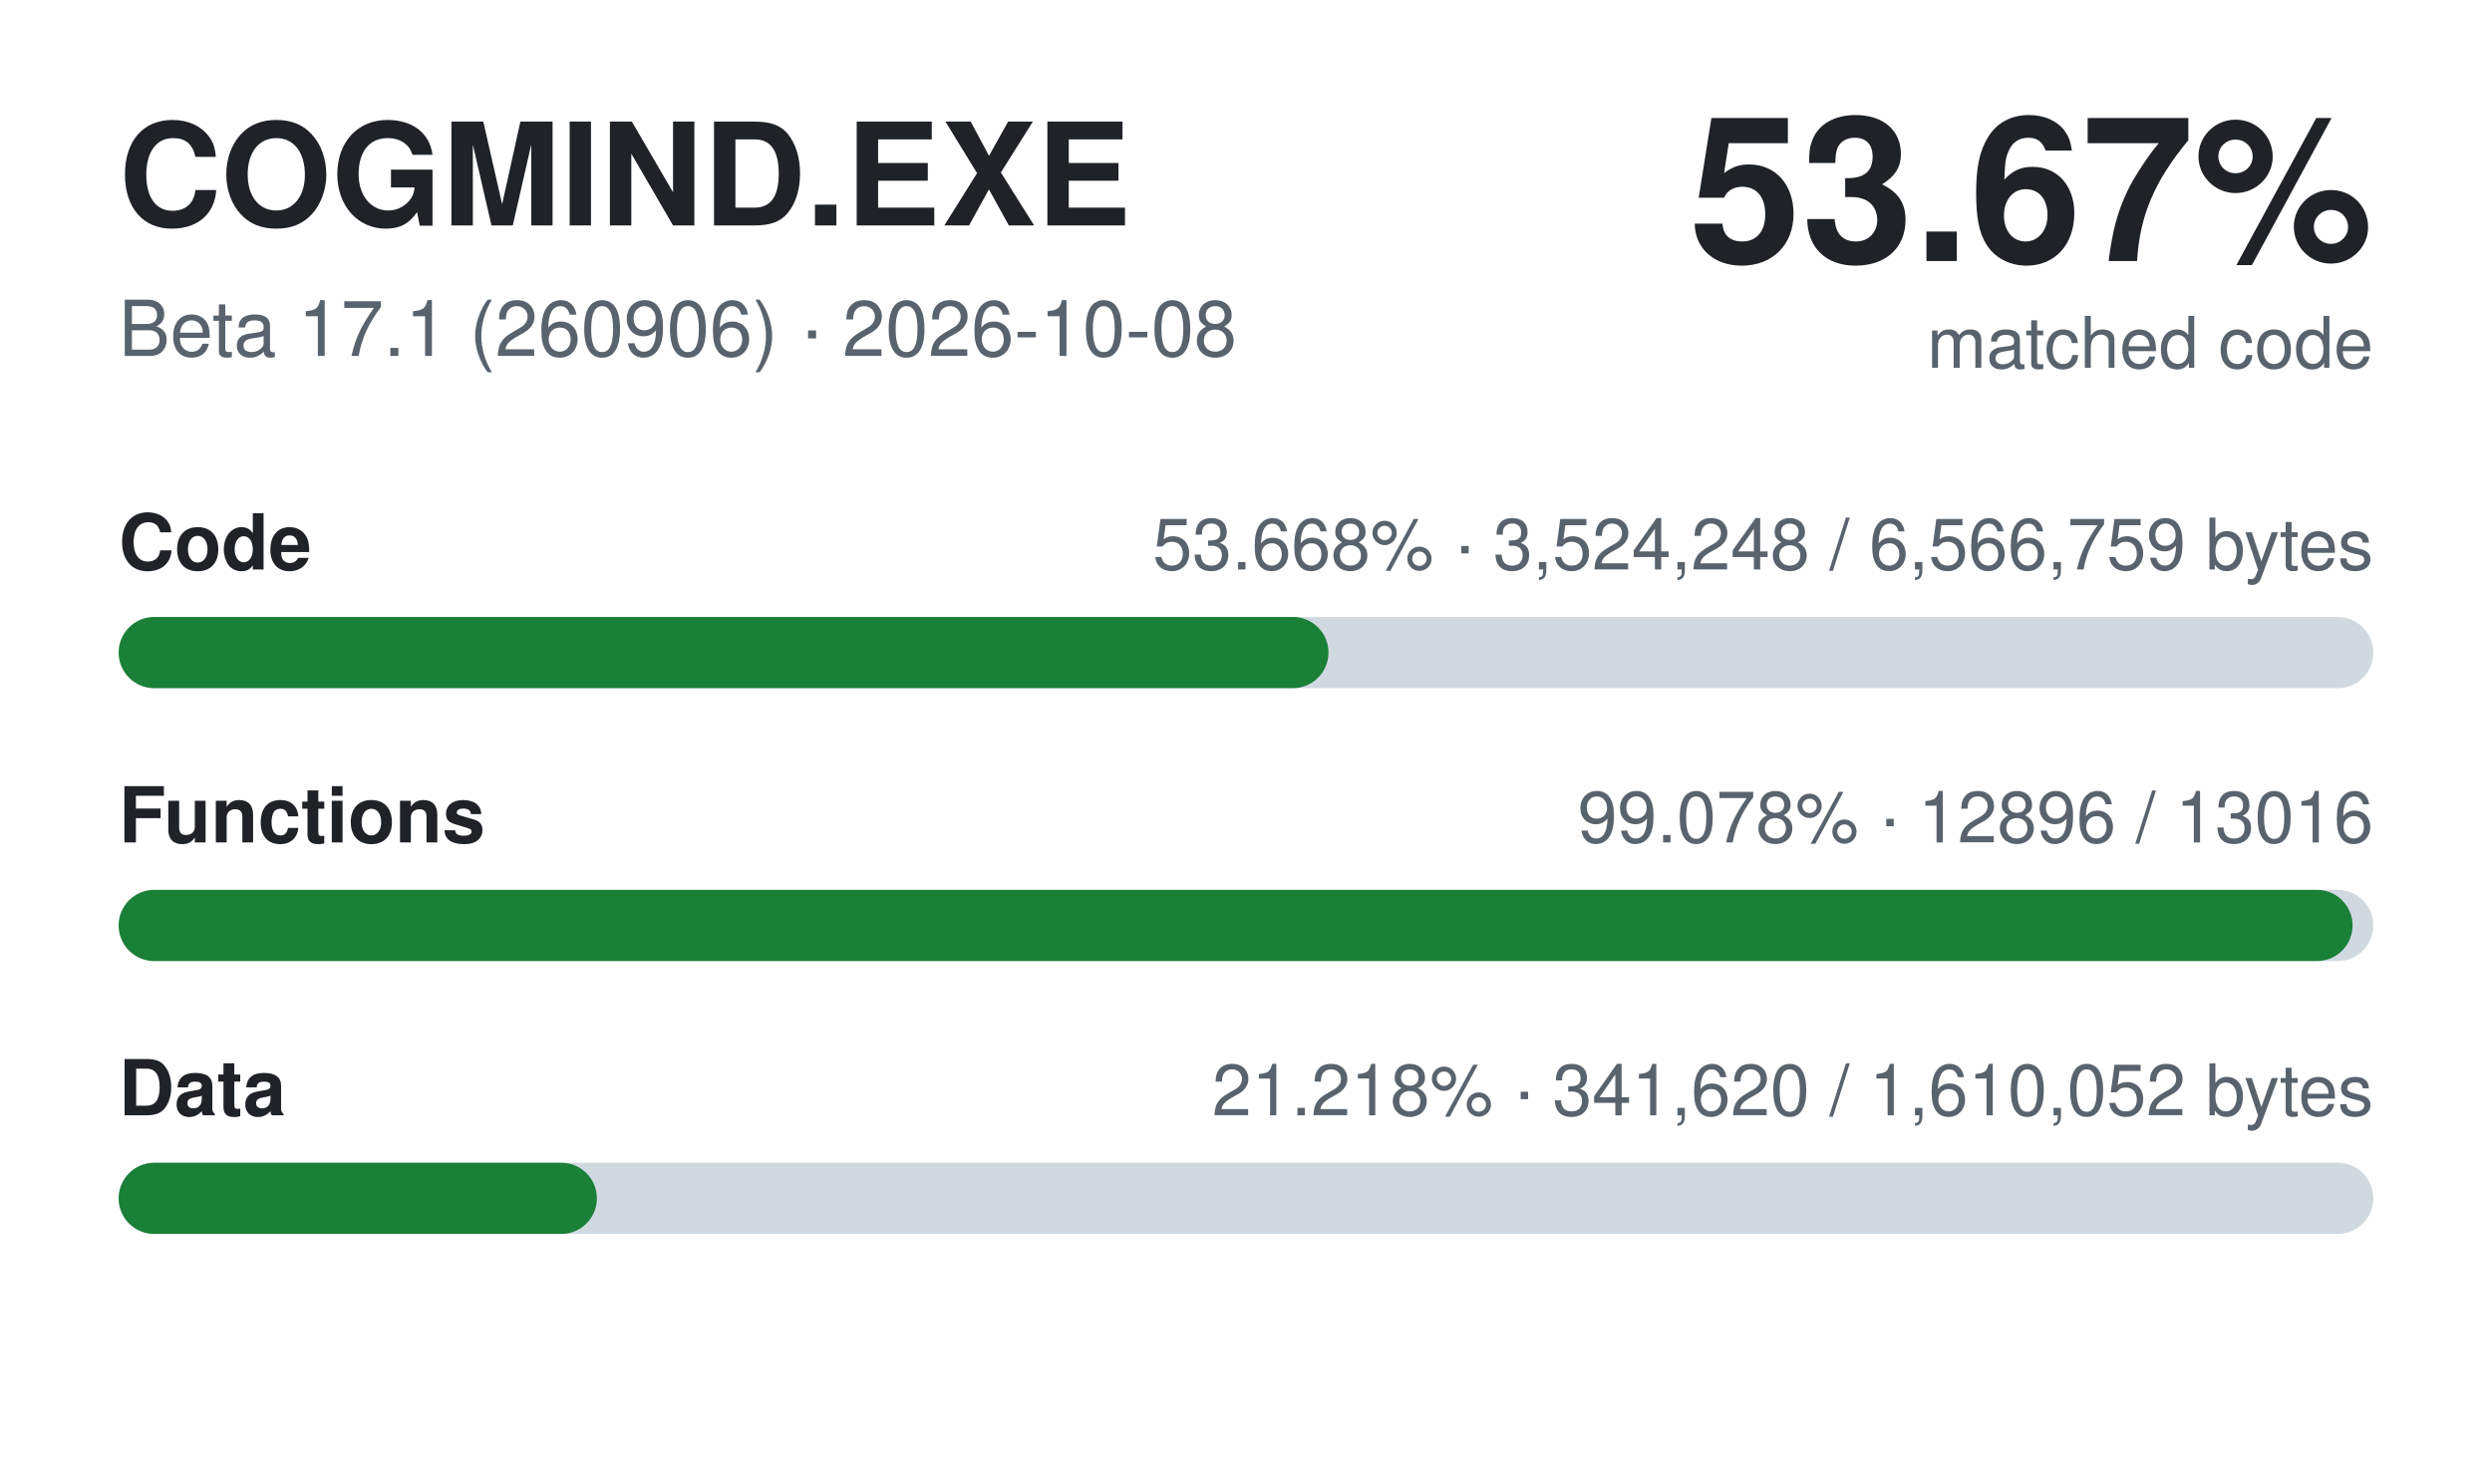
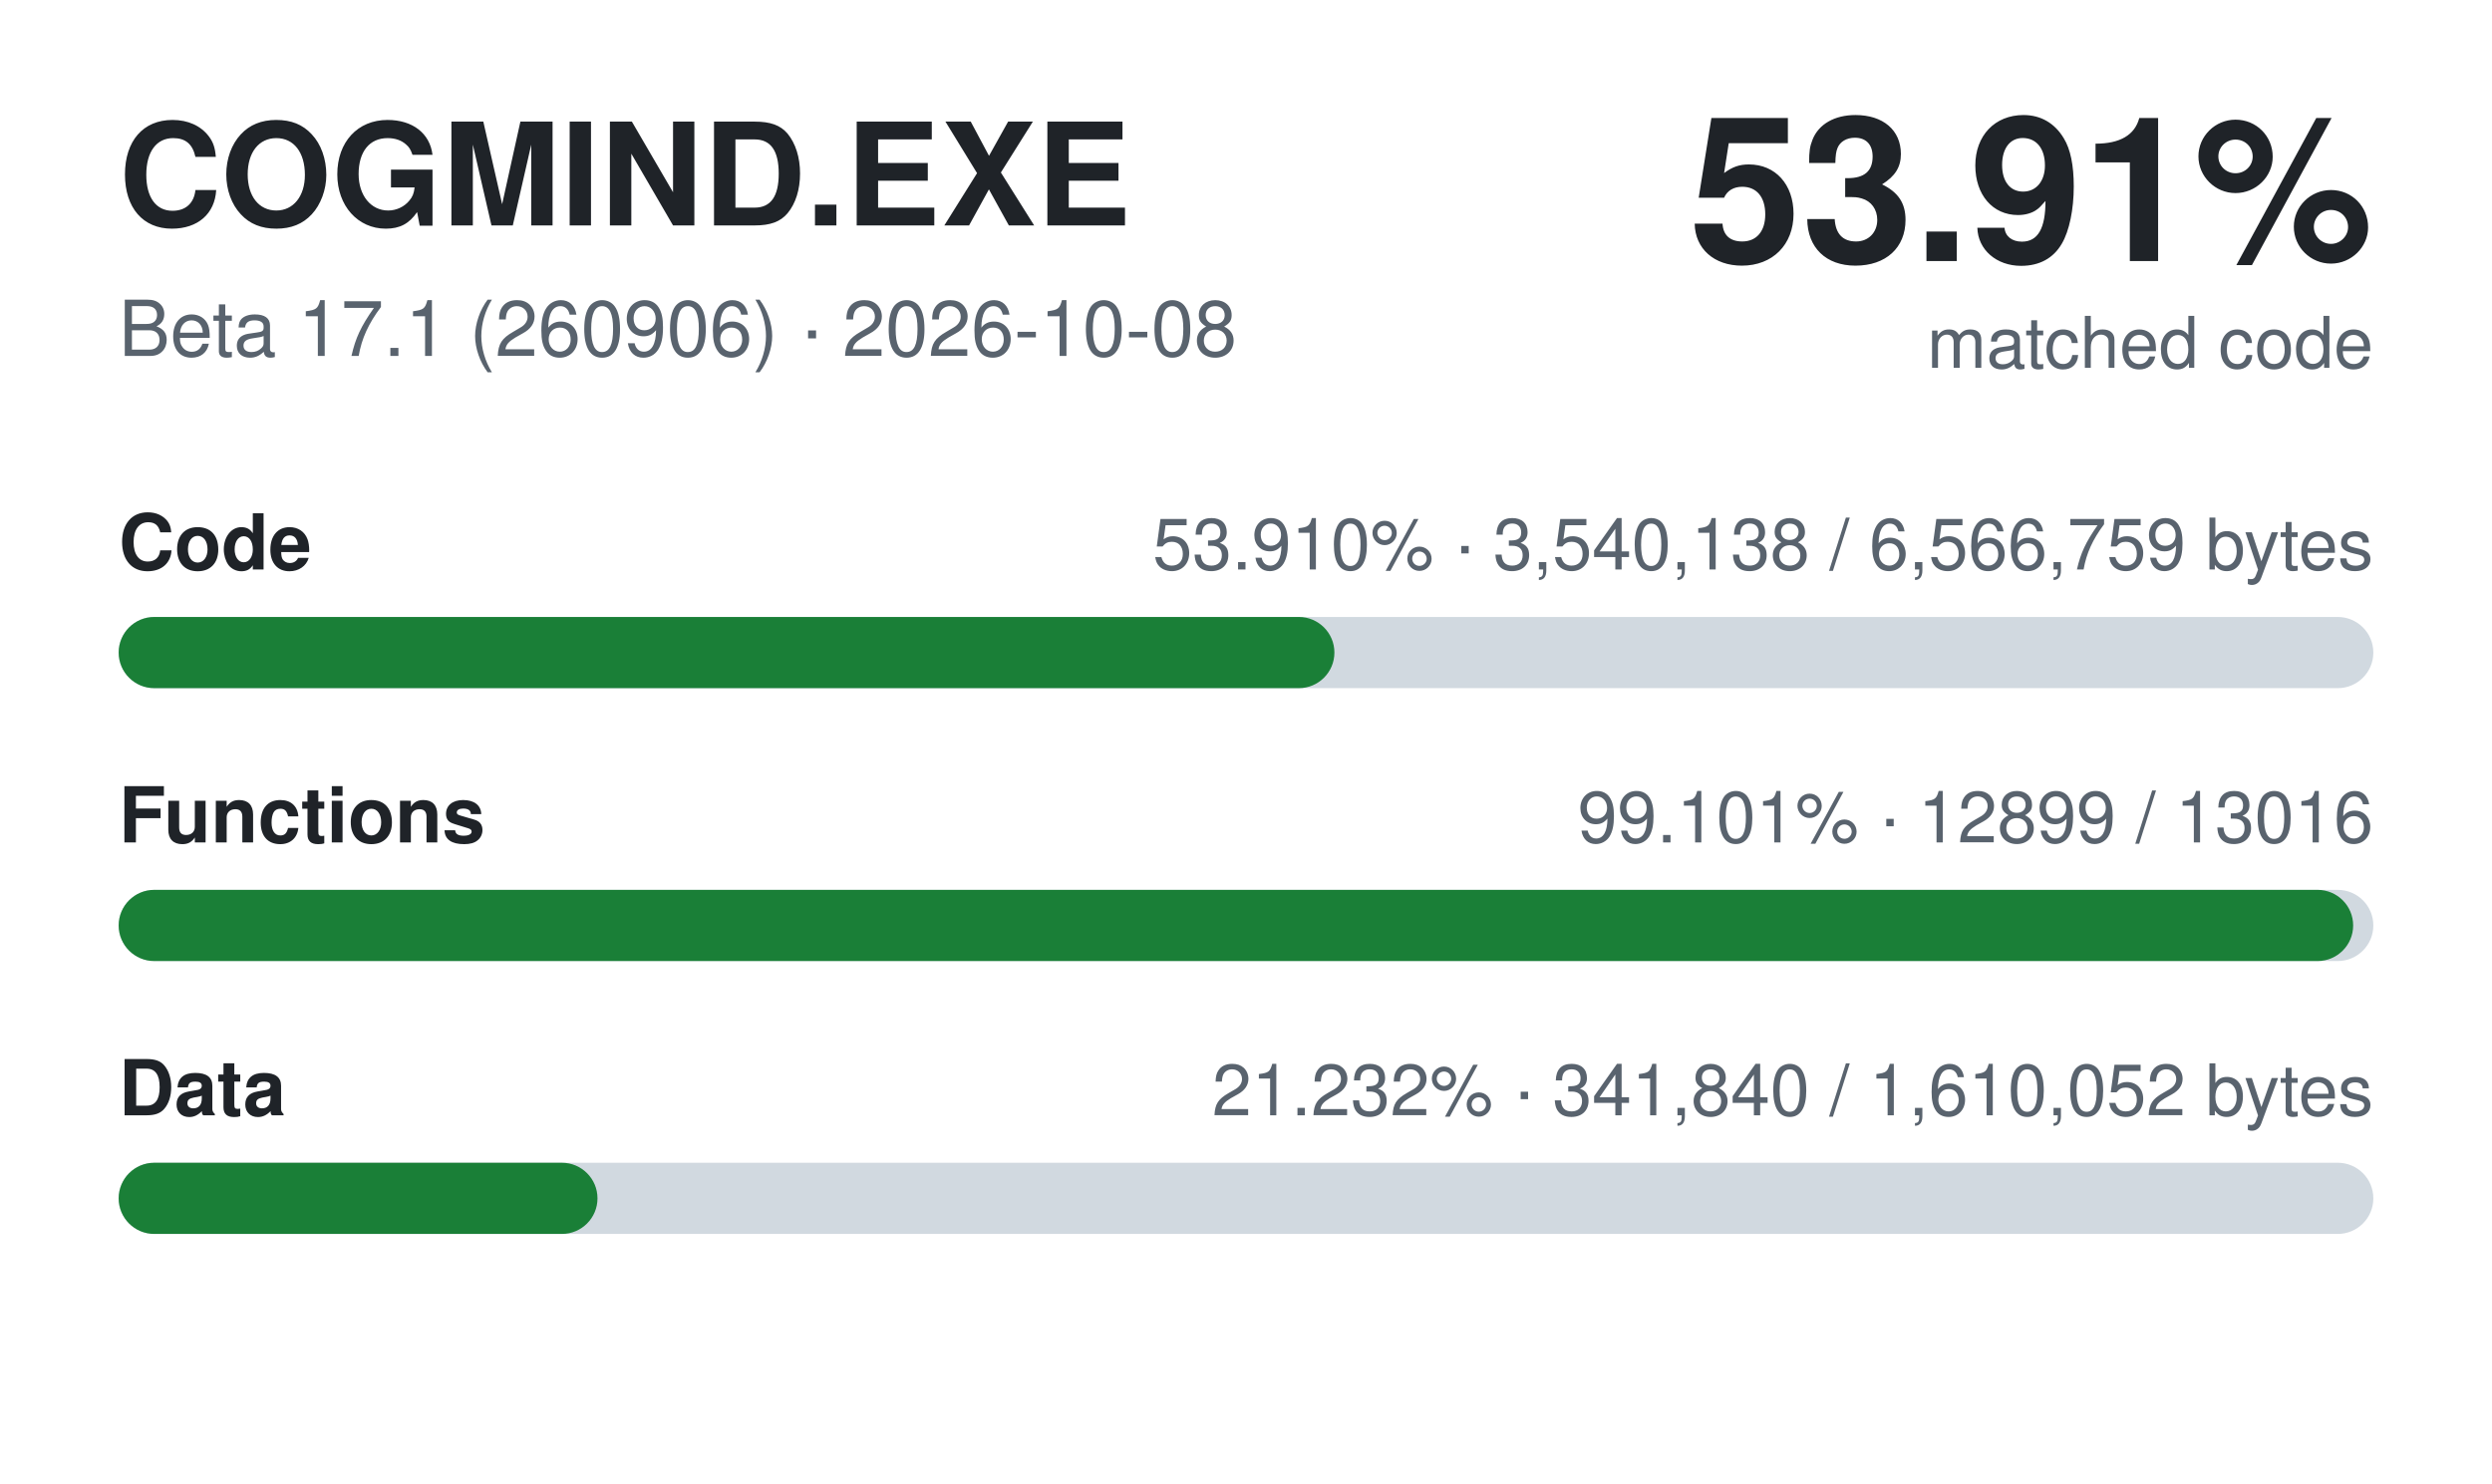
<svg xmlns="http://www.w3.org/2000/svg" width="420" height="250" font-family="-apple-system,Segoe UI,Helvetica,Arial,sans-serif">
  <style>.fg{fill:#1f2328}.mut{fill:#59636e}.trk{fill:#d1d9e0}.bar{fill:#1a7f37}@media (prefers-color-scheme: dark){.fg{fill:#f0f6fc}.mut{fill:#9198a1}.trk{fill:#3d444d}.bar{fill:#3fb950}}</style>
  <text x="20" y="38" font-size="24" font-weight="700" class="fg">COGMIND.EXE</text>
  <text x="20" y="60" font-size="13" class="mut">Beta 17.1 (260906) · 2026-10-08</text>
-   <text x="400" y="44" font-size="34" font-weight="700" text-anchor="end" class="fg">53.67%</text>
+   <text x="400" y="44" font-size="34" font-weight="700" text-anchor="end" class="fg">53.91%</text>
  <text x="400" y="62" font-size="12" text-anchor="end" class="mut">matched code</text>
  <text x="20" y="96" font-size="13" font-weight="600" class="fg">Code</text>
-   <text x="400" y="96" font-size="12" text-anchor="end" class="mut">53.668% · 3,524,248 / 6,566,759 bytes</text>
+   <text x="400" y="96" font-size="12" text-anchor="end" class="mut">53.910% · 3,540,138 / 6,566,759 bytes</text>
  <rect x="20" y="104" width="380" height="12" rx="6" class="trk" />
-   <rect x="20" y="104" width="203.9" height="12" rx="6" class="bar" />
+   <rect x="20" y="104" width="204.9" height="12" rx="6" class="bar" />
  <text x="20" y="142" font-size="13" font-weight="600" class="fg">Functions</text>
-   <text x="400" y="142" font-size="12" text-anchor="end" class="mut">99.078% · 12896 / 13016</text>
+   <text x="400" y="142" font-size="12" text-anchor="end" class="mut">99.101% · 12899 / 13016</text>
  <rect x="20" y="150" width="380" height="12" rx="6" class="trk" />
-   <rect x="20" y="150" width="376.5" height="12" rx="6" class="bar" />
+   <rect x="20" y="150" width="376.6" height="12" rx="6" class="bar" />
  <text x="20" y="188" font-size="13" font-weight="600" class="fg">Data</text>
-   <text x="400" y="188" font-size="12" text-anchor="end" class="mut">21.218% · 341,620 / 1,610,052 bytes</text>
+   <text x="400" y="188" font-size="12" text-anchor="end" class="mut">21.232% · 341,840 / 1,610,052 bytes</text>
  <rect x="20" y="196" width="380" height="12" rx="6" class="trk" />
-   <rect x="20" y="196" width="80.6" height="12" rx="6" class="bar" />
+   <rect x="20" y="196" width="80.7" height="12" rx="6" class="bar" />
</svg>
